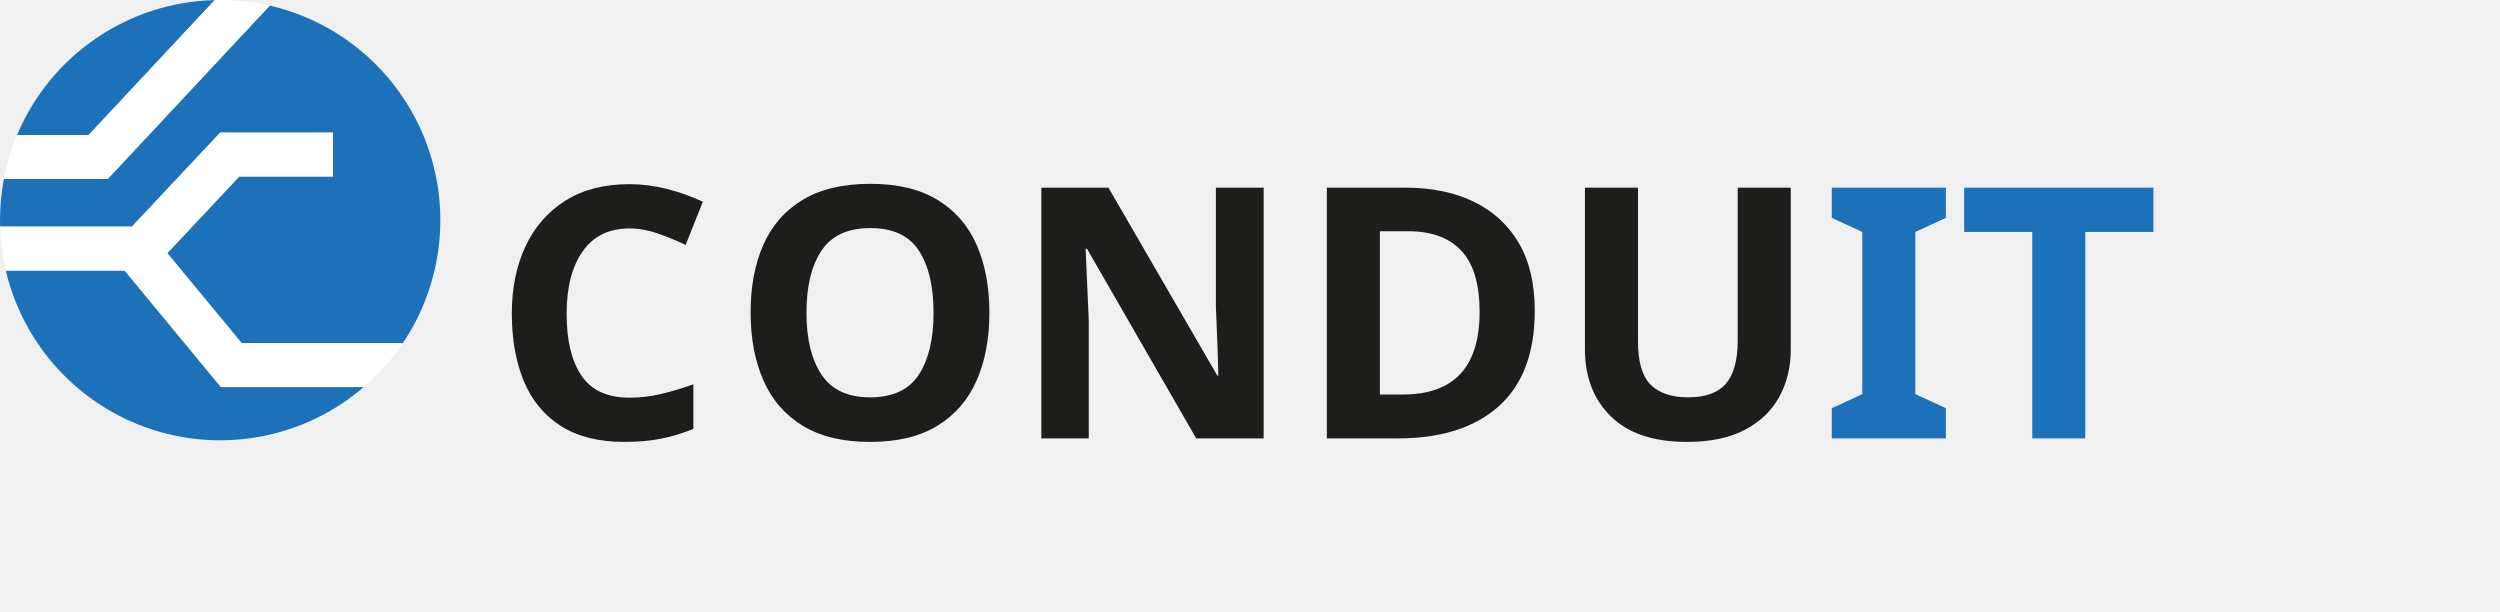
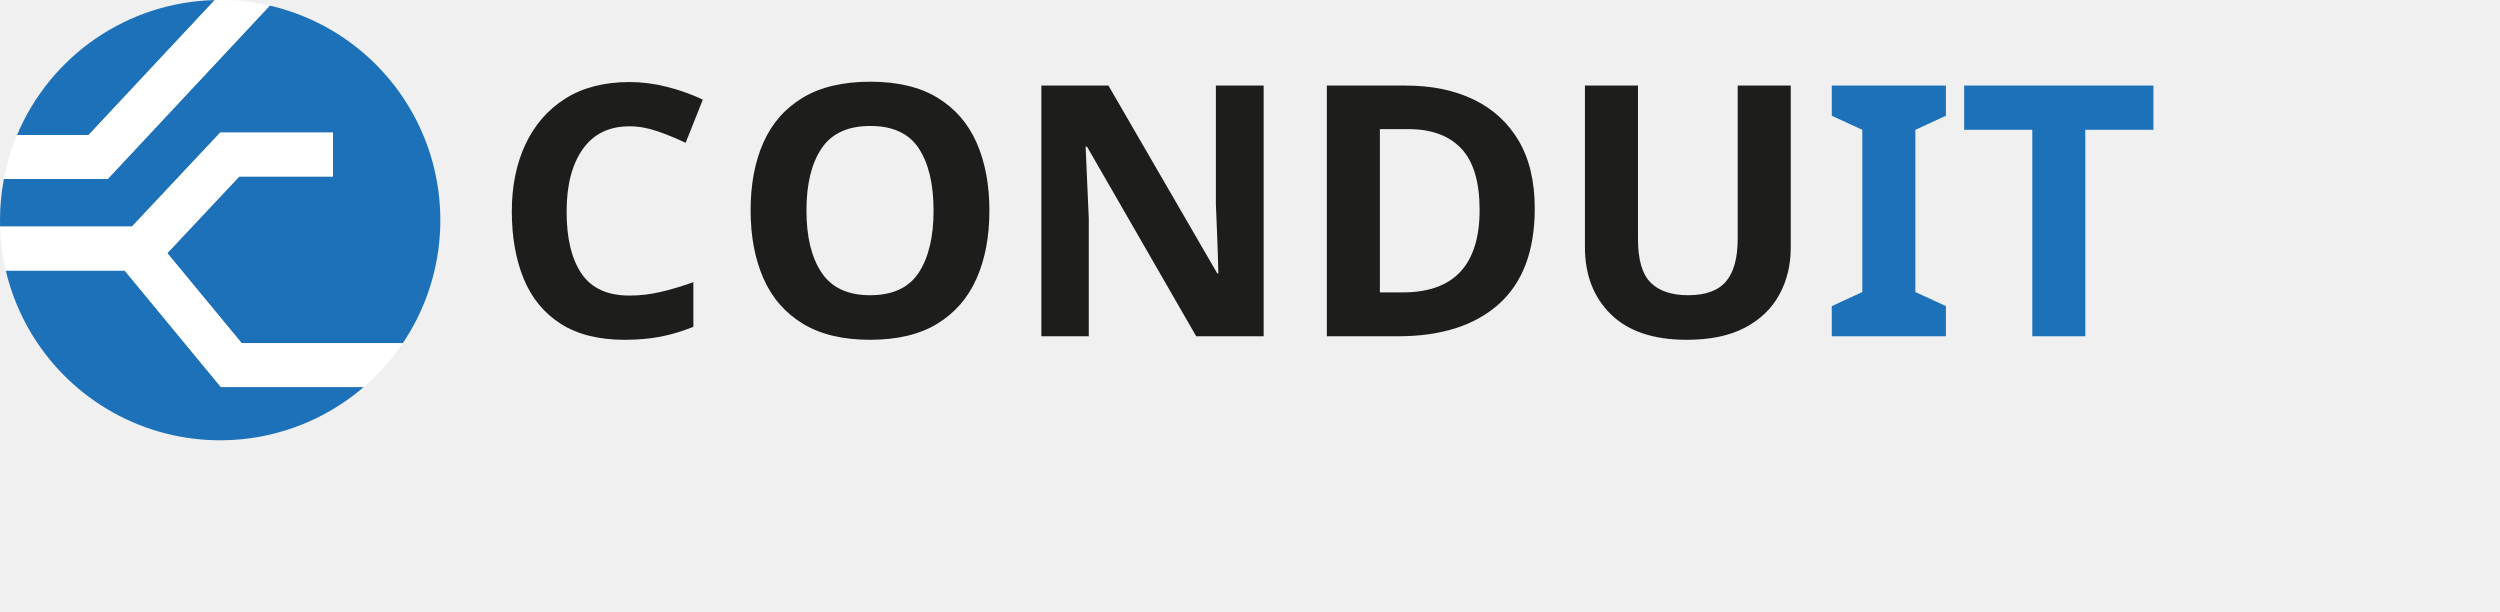
<svg xmlns="http://www.w3.org/2000/svg" id="Layer_1" data-name="Layer 1" viewBox="0 0 1224.11 299.55">
  <defs>
    <style>.cls-1{fill:#1d71b8;}.cls-2{fill:#fff;}.cls-3{font-size:171.94px;fill:#1d1d1b;font-family:Montserrat-Bold, Montserrat;font-weight:700;}.cls-4{letter-spacing:-0.01em;}</style>
  </defs>
  <path class="cls-1" d="M171.5,246.06h55.2v21.49H180.8l-35.25,37.54L182,349.19h78.87a107.84,107.84,0,0,0-65.13-165.31l-79.36,84.91H65.55a108.74,108.74,0,0,0-1.89,20.15c0,1.06,0,2.11.05,3.17h64.55Z" transform="translate(-63.66 -181.14)" />
  <path class="cls-1" d="M124.7,313.6H66.5a107.82,107.82,0,0,0,175.23,57.08H171.86Z" transform="translate(-63.66 -181.14)" />
  <path class="cls-1" d="M168.85,181.17A107.85,107.85,0,0,0,72,247.3h35Z" transform="translate(-63.66 -181.14)" />
  <path class="cls-2" d="M182,349.19l-36.44-44.1,35.25-37.54h45.9V246.06H171.5l-43.24,46.05H63.71A108.59,108.59,0,0,0,66.5,313.6h58.2l47.16,57.08h69.87a108.46,108.46,0,0,0,19.13-21.49Z" transform="translate(-63.66 -181.14)" />
  <path class="cls-2" d="M195.73,183.88a108.38,108.38,0,0,0-24.27-2.74l-2.61,0L107,247.3H72a107.18,107.18,0,0,0-6.45,21.49h50.82Z" transform="translate(-63.66 -181.14)" />
-   <text class="cls-3" transform="translate(240.64 214.66)">
+   <text class="cls-3" transform="translate(240.64 164.66)">
    <tspan class="cls-4">C</tspan>
    <tspan x="116.92" y="0">ONDU</tspan>
    <tspan class="cls-1" x="650.78" y="0">IT</tspan>
  </text>
</svg>
